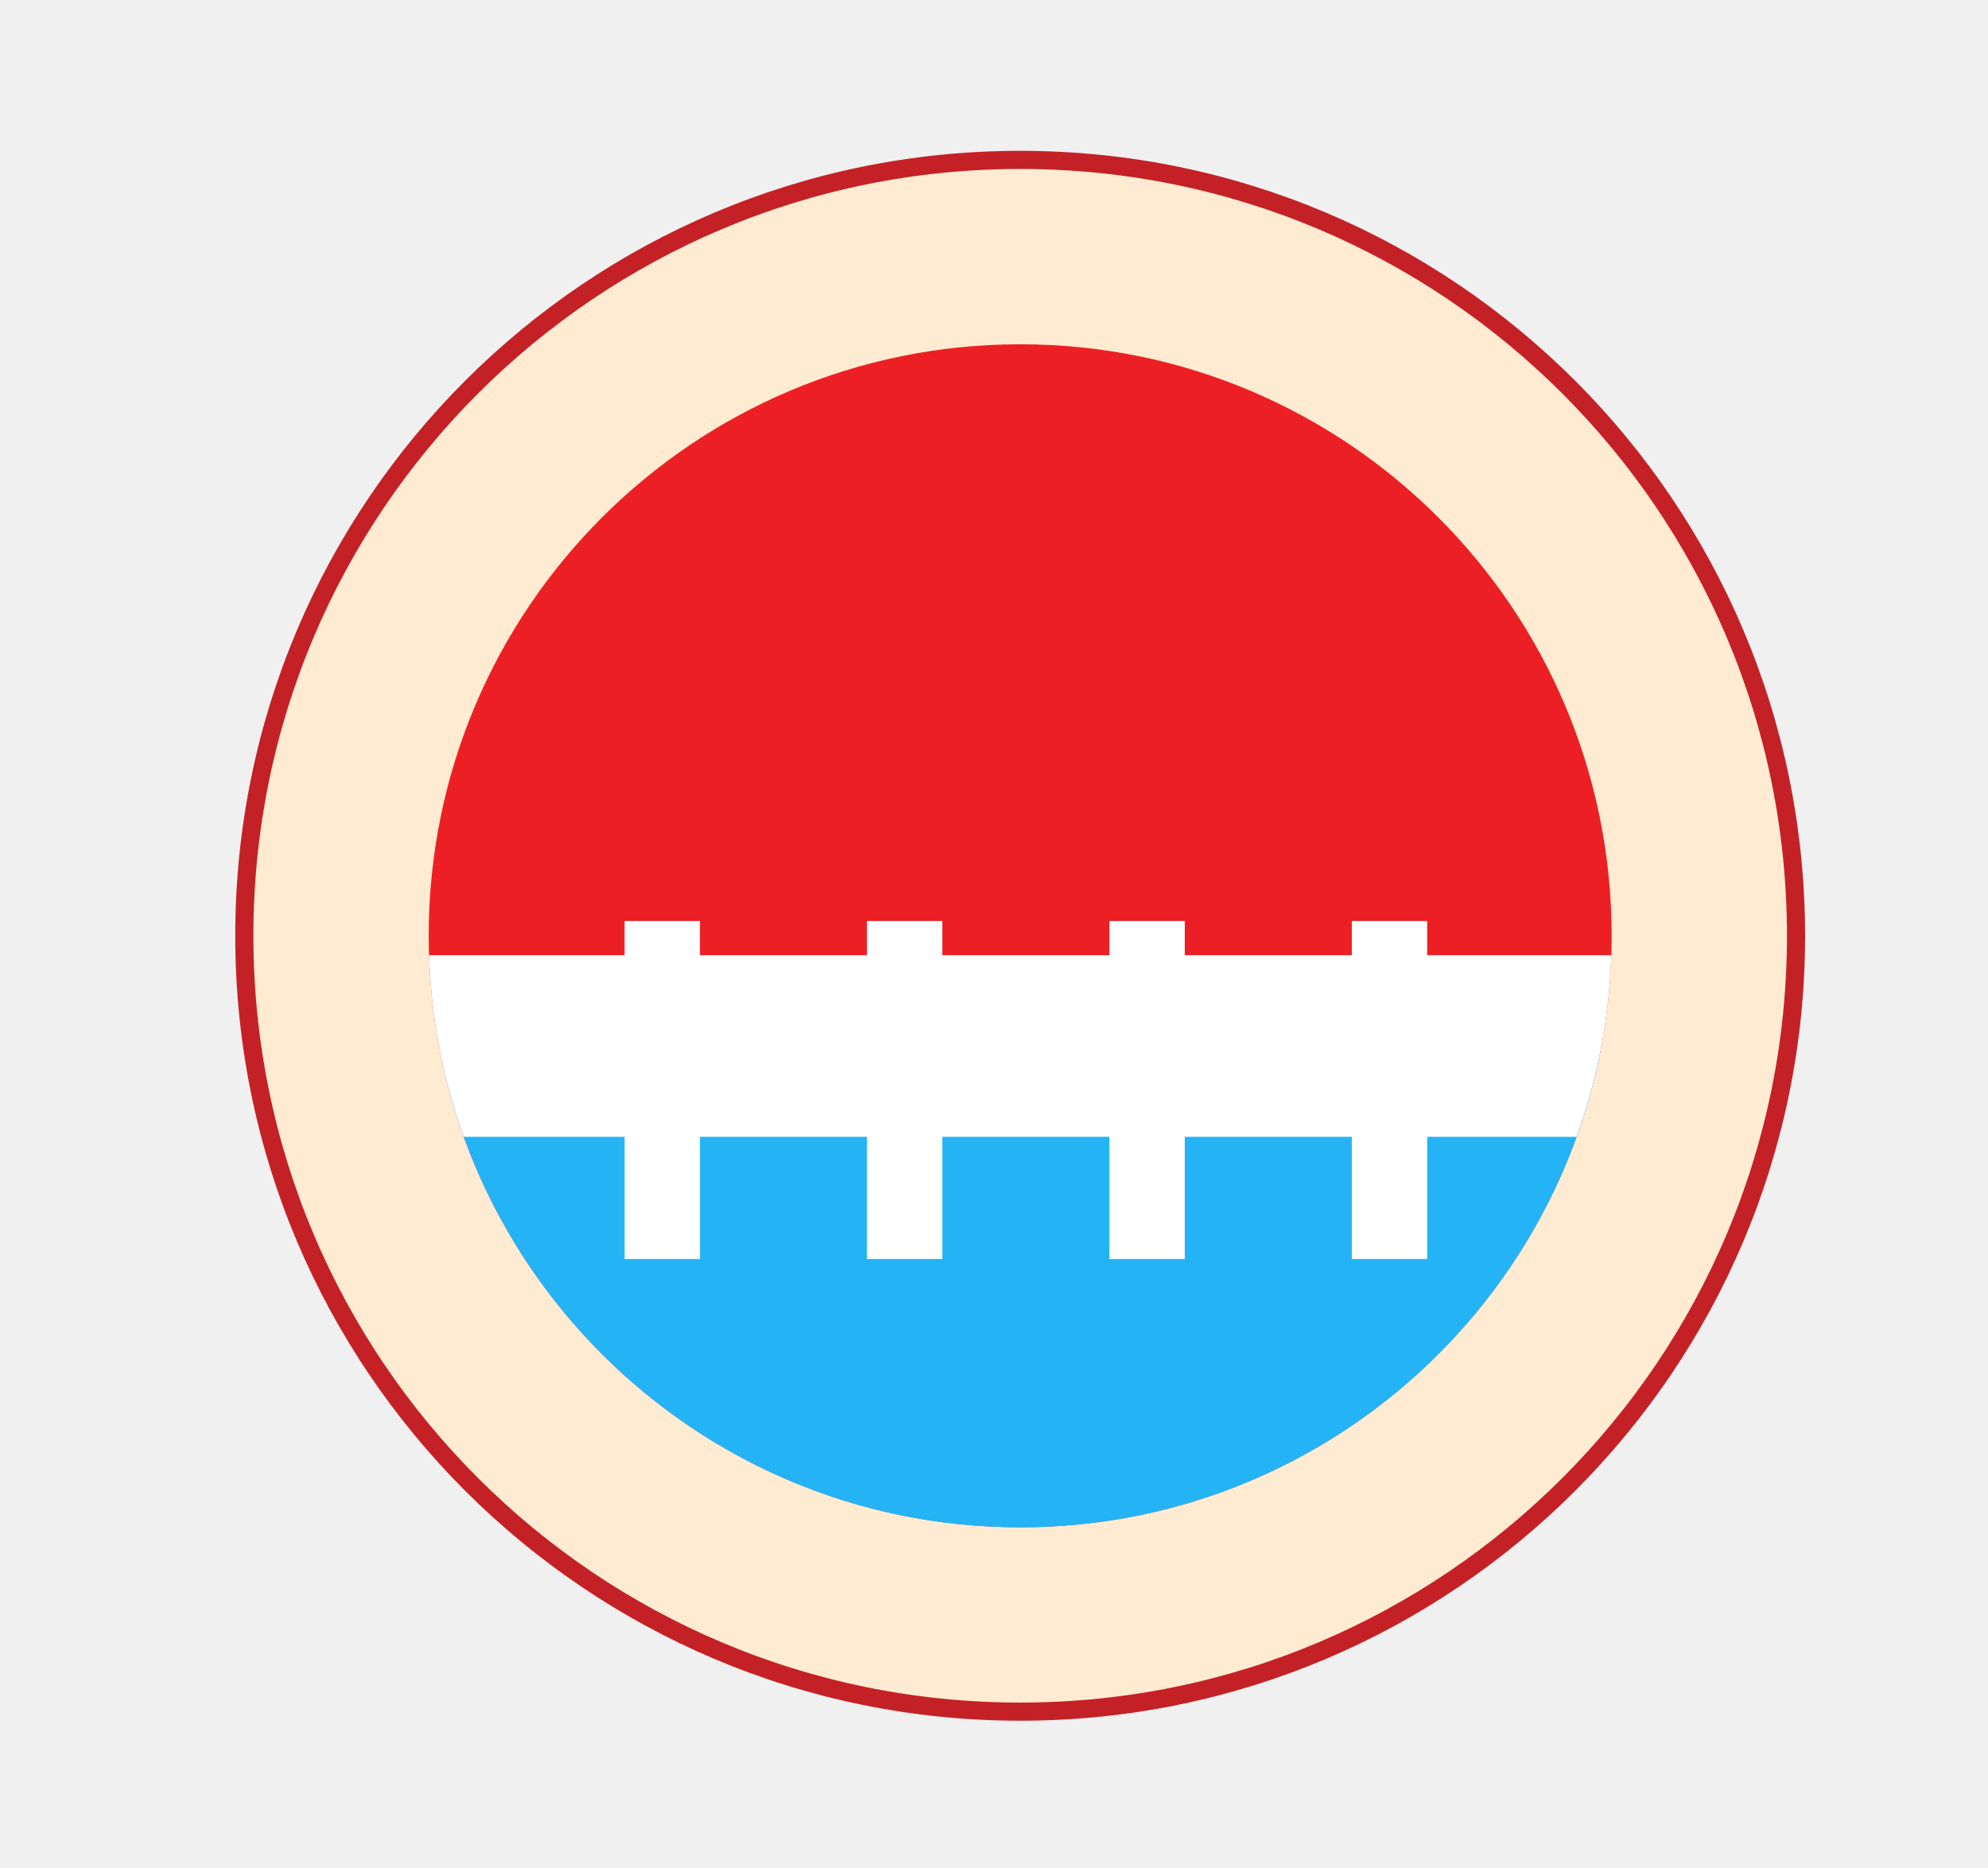
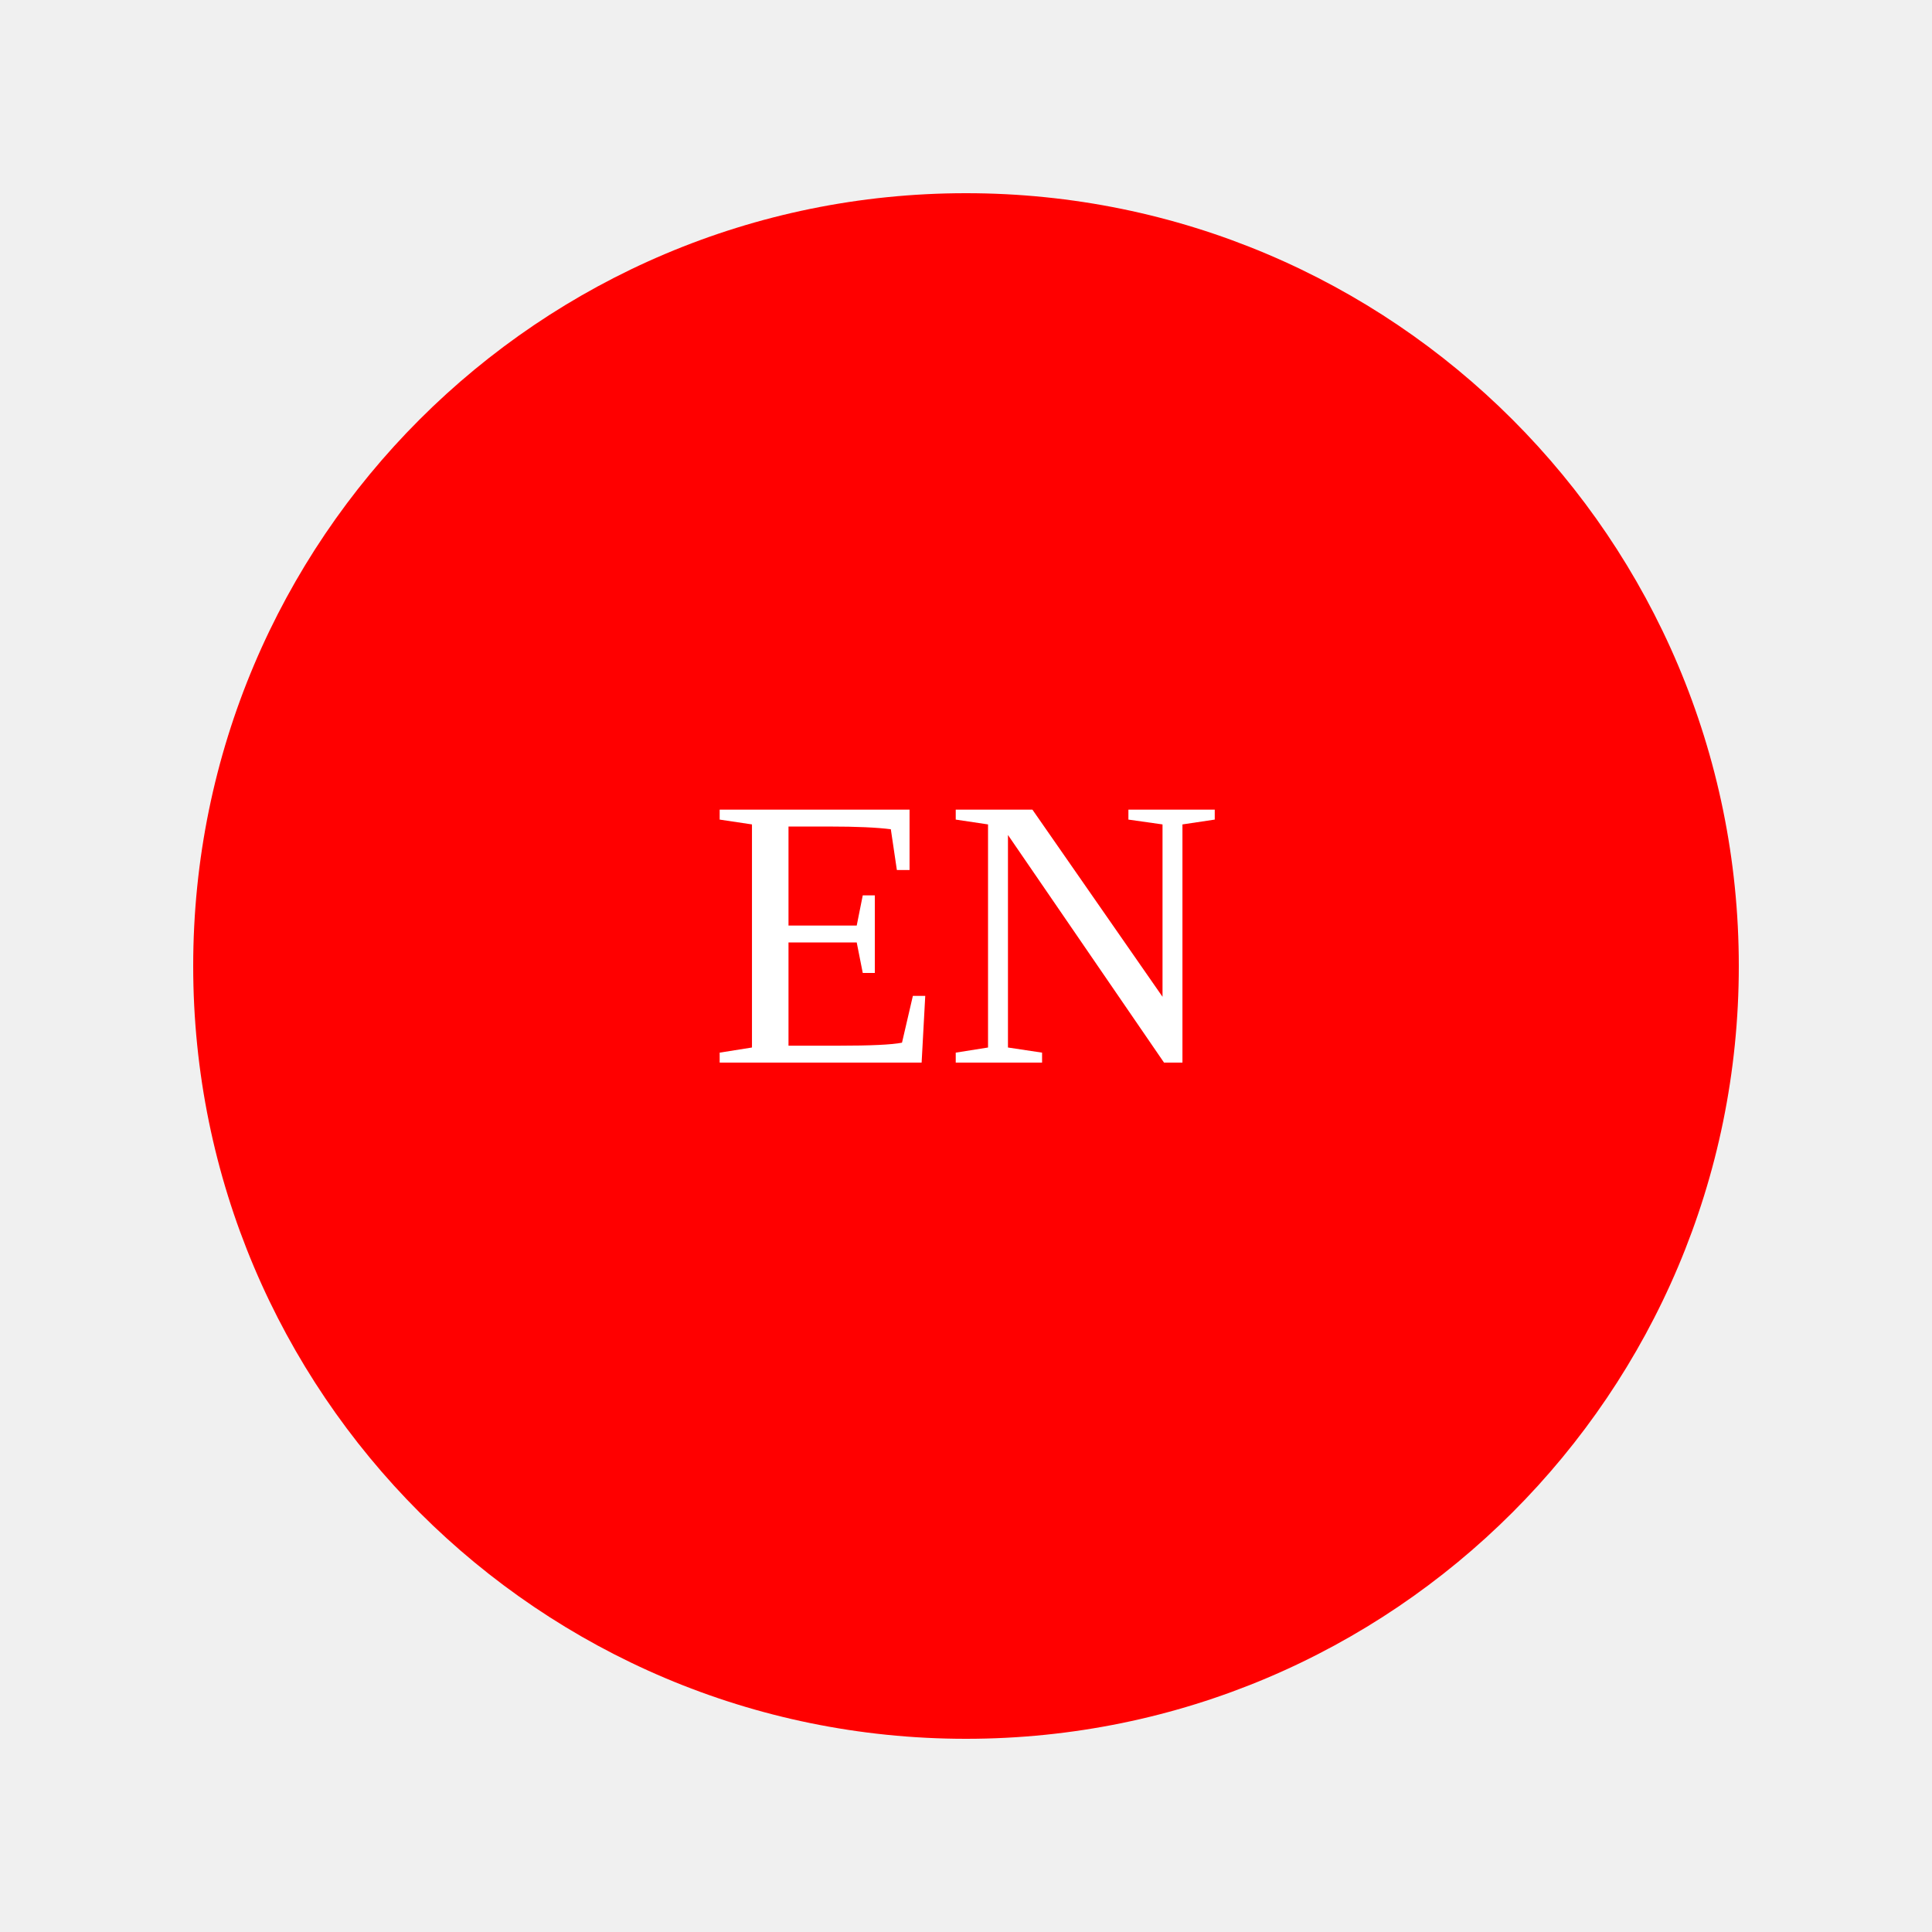
- <svg xmlns="http://www.w3.org/2000/svg" id="Layer_1" data-name="Layer 1" viewBox="0 0 219.21 205.9">
-   <defs>
-     <style>
-       .cls-1, .cls-2 {
-         fill: none;
-       }
- 
-       .cls-2 {
-         stroke: #ec2024;
-         stroke-width: 3px;
-       }
- 
-       .cls-2, .cls-3 {
-         stroke-miterlimit: 10;
-       }
- 
-       .cls-4 {
-         clip-path: url(#clippath);
-       }
- 
-       .cls-5 {
-         fill: #ec2024;
-       }
- 
-       .cls-6 {
-         fill: #fff;
-       }
- 
-       .cls-7 {
-         fill: #24b4f5;
-       }
- 
-       .cls-3 {
-         fill: #ffebd2;
-         stroke: #c42126;
-         stroke-width: 2px;
-       }
- 
-       .cls-8 {
-         clip-path: url(#clippath-1);
-       }
-     </style>
-     <clipPath id="clippath">
-       <rect class="cls-1" x="49.01" y="115.89" width="135.11" height="54.1" />
-     </clipPath>
-     <clipPath id="clippath-1">
-       <circle class="cls-1" cx="112.49" cy="103.18" r="65.22" />
-     </clipPath>
-   </defs>
-   <line class="cls-2" x1="80.02" y1="122.1" x2="103.18" y2="122.1" />
-   <g>
-     <circle class="cls-3" cx="112.49" cy="103.18" r="85.55" />
-     <circle class="cls-5" cx="112.49" cy="103.18" r="65.22" />
-     <g class="cls-4">
-       <path class="cls-7" d="M177.72,103.18c0,36.03-29.21,65.23-65.23,65.23s-65.22-29.2-65.22-65.23S76.47,37.96,112.49,37.96s65.23,29.2,65.23,65.22Z" />
-     </g>
-     <rect class="cls-5" x="130.49" y="103.18" width="4.71" height="9.78" />
-     <g class="cls-8">
-       <g>
-         <rect class="cls-6" x="41.42" y="105.32" width="136.3" height="20.03" />
-         <rect class="cls-6" x="68.87" y="101.55" width="8.31" height="37.27" />
-         <rect class="cls-6" x="95.6" y="101.55" width="8.31" height="37.27" />
-         <rect class="cls-6" x="122.33" y="101.55" width="8.31" height="37.27" />
-         <rect class="cls-6" x="149.06" y="101.55" width="8.31" height="37.27" />
-       </g>
-     </g>
-   </g>
+ <svg xmlns="http://www.w3.org/2000/svg" width="100" height="100">
+   <circle cx="50" cy="50" r="40" fill="red" />
+   <text x="50" y="55" font-size="20" text-anchor="middle" fill="white">EN</text>
</svg>
